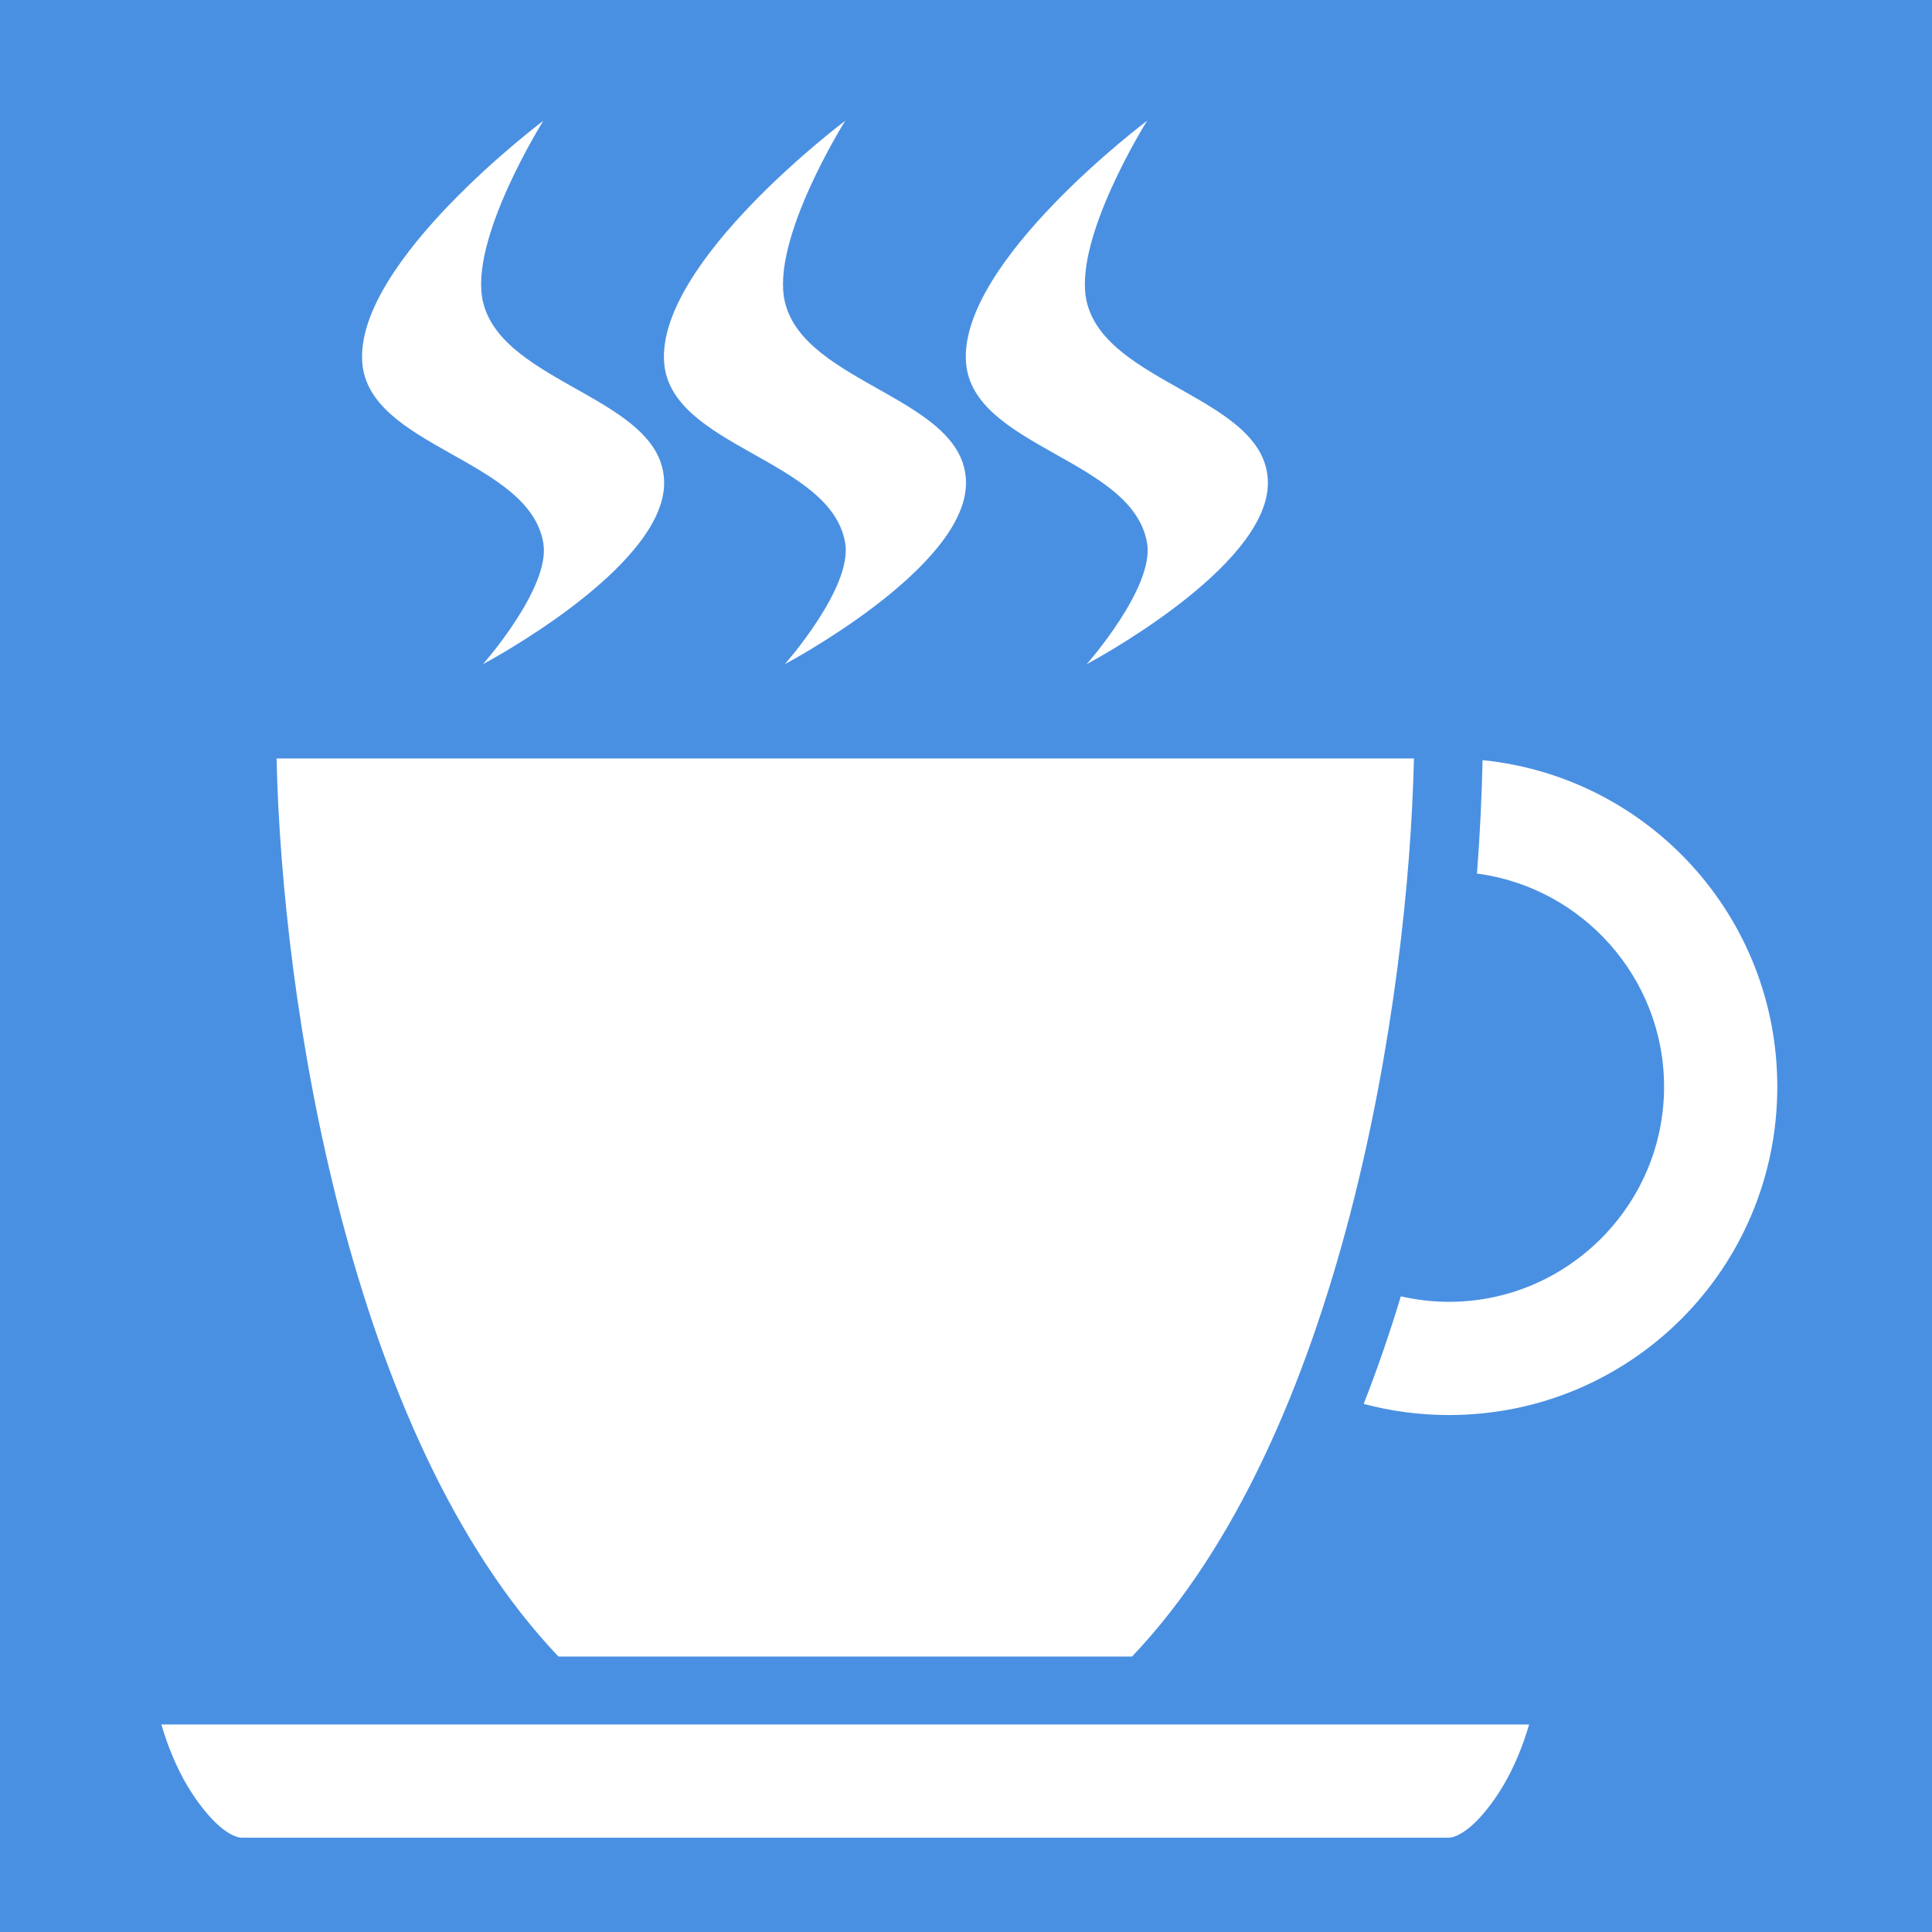
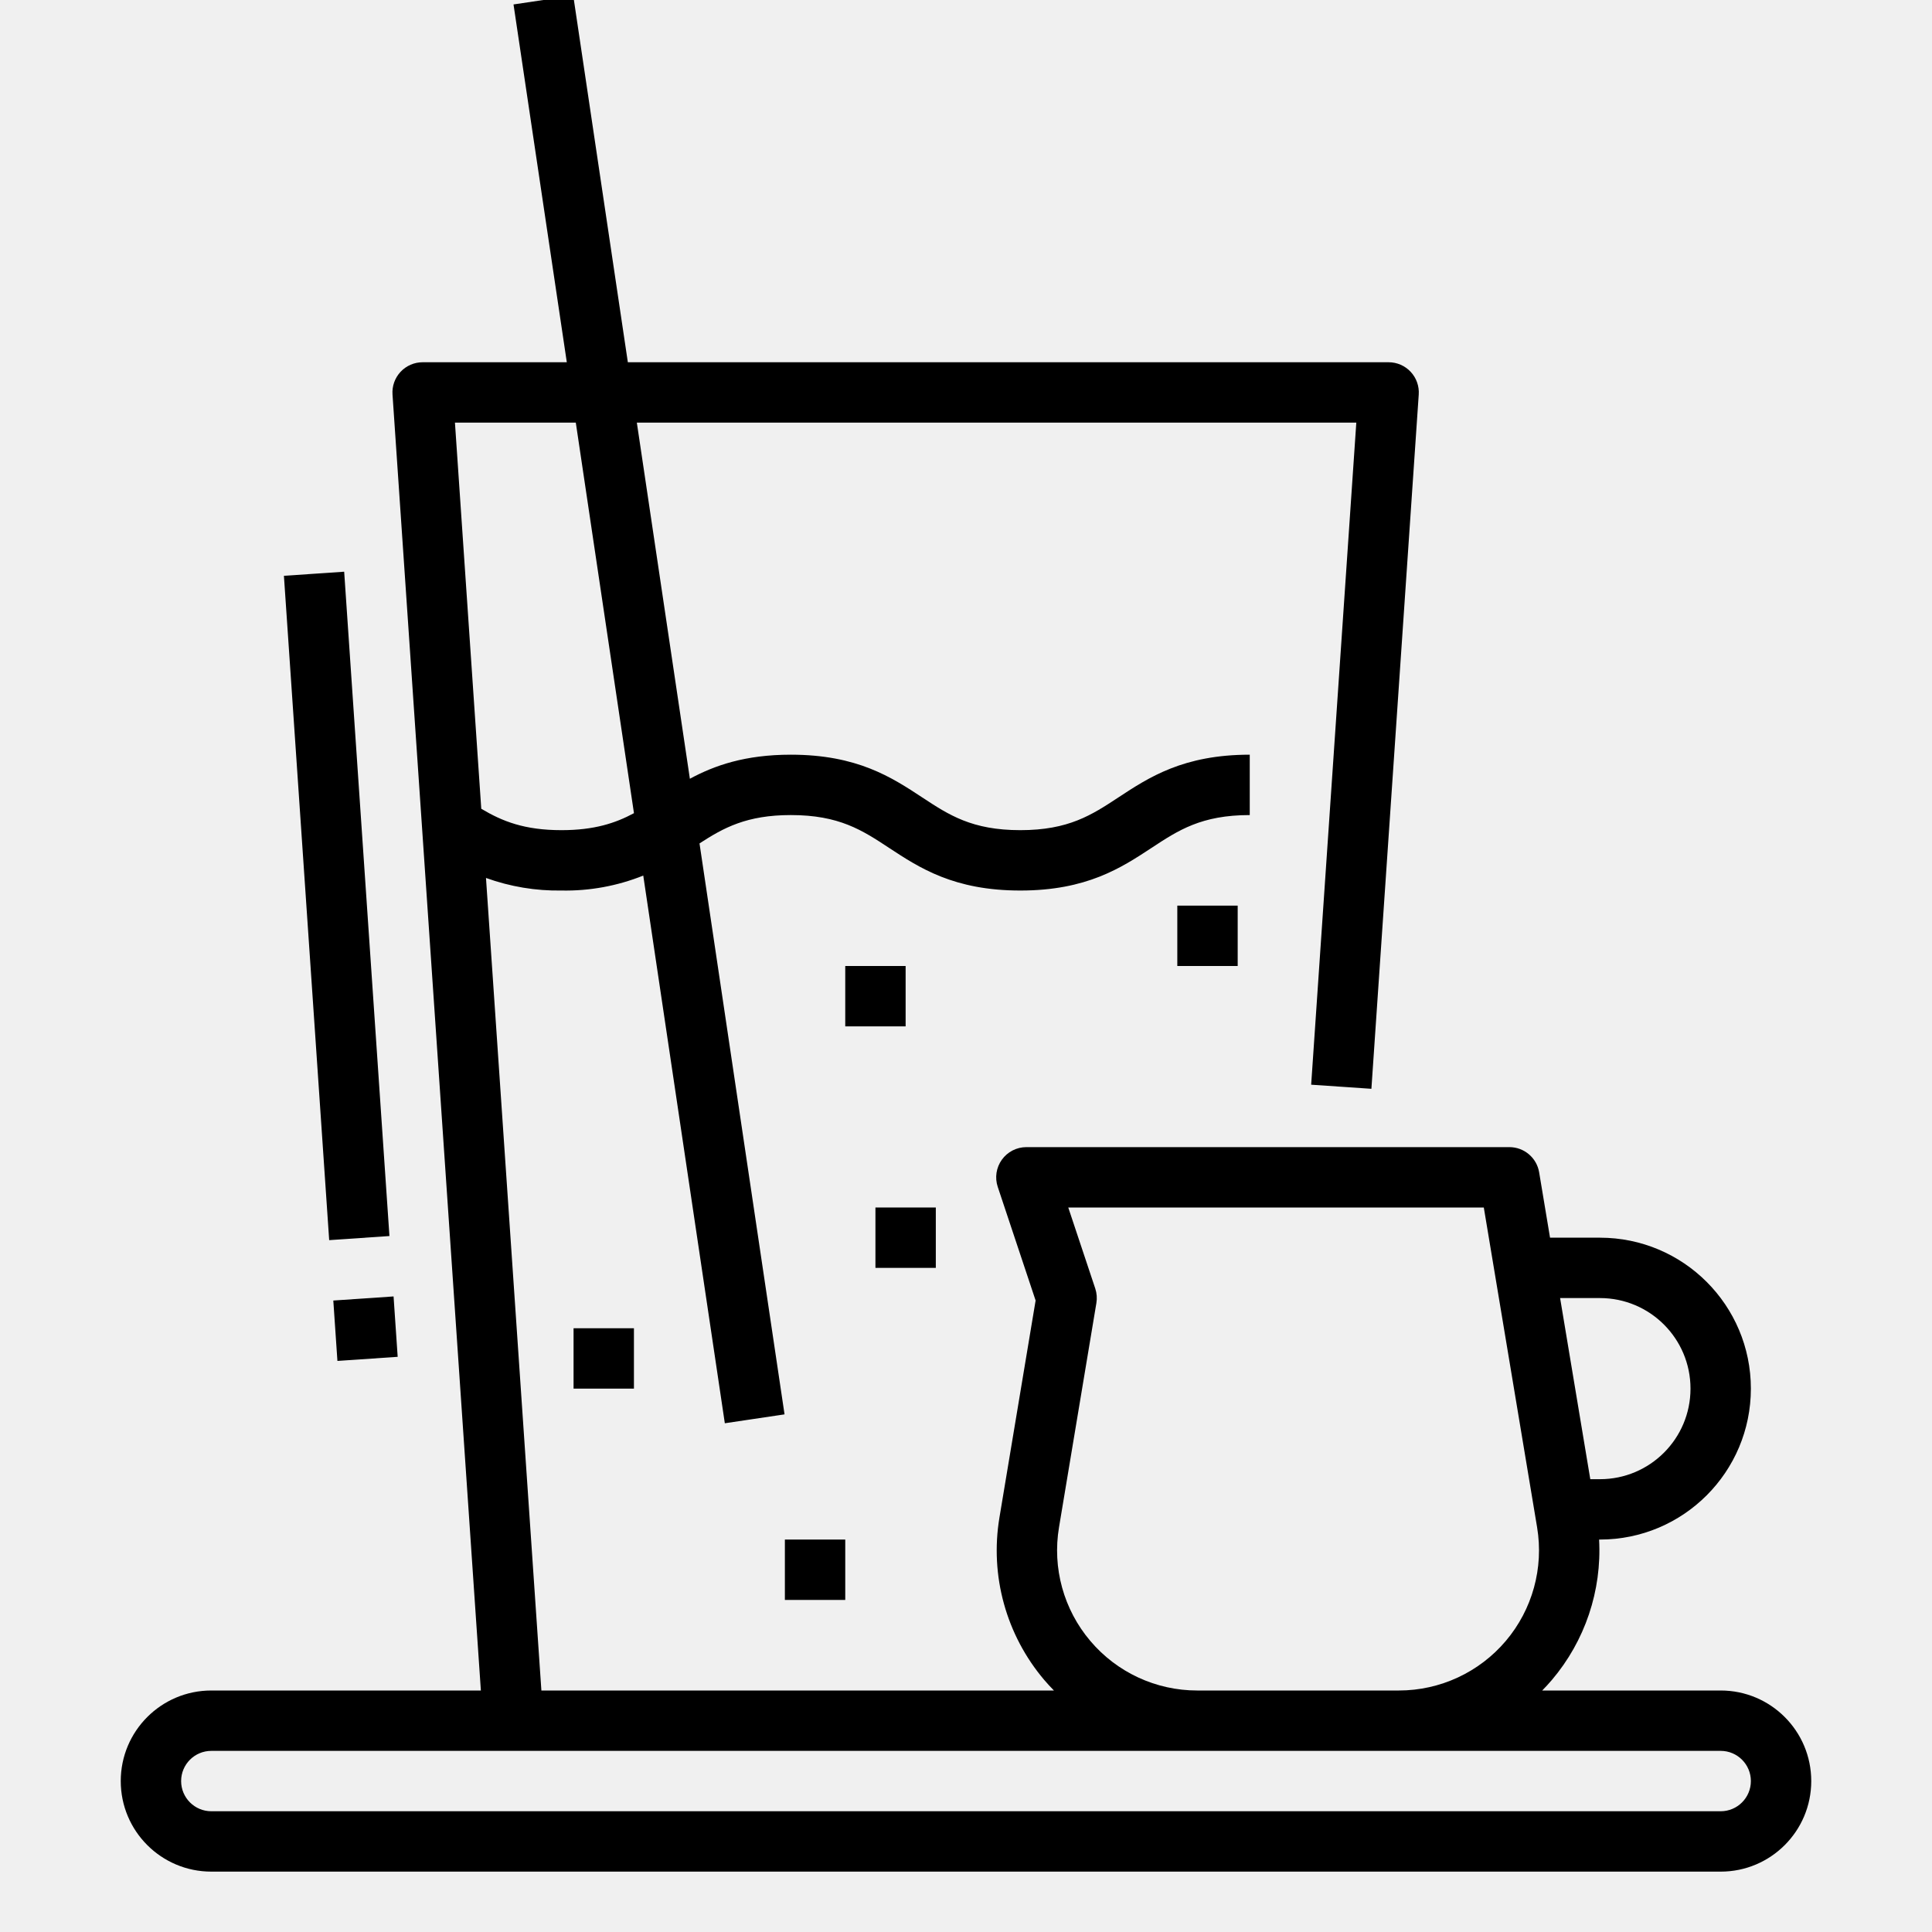
- <svg xmlns="http://www.w3.org/2000/svg" viewBox="0 0 512 512" style="height: 512px; width: 512px;">
-   <path d="M0 0h512v512H0z" fill="#4a90e2" fill-opacity="1" />
-   <g class="" transform="translate(0,0)" style="touch-action: none;">
-     <path d="M144 32S94.11 69.4 96 96c1.604 22.57 44.375 25.665 48 48 1.91 11.772-16 32-16 32s48-25.373 48-48-42.8-25.978-48-48c-3.875-16.414 16-48 16-48zm80 0s-49.89 37.4-48 64c1.604 22.57 44.375 25.665 48 48 1.91 11.772-16 32-16 32s48-25.373 48-48-42.8-25.978-48-48c-3.875-16.414 16-48 16-48zm80 0s-49.89 37.4-48 64c1.604 22.57 44.375 25.665 48 48 1.91 11.772-16 32-16 32s48-25.373 48-48-42.8-25.978-48-48c-3.875-16.414 16-48 16-48zM73.293 201c1.43 63.948 18.943 179.432 74.707 238h152c55.764-58.568 73.278-174.052 74.707-238H73.293zm319.598.445c-.186 9.152-.652 19.252-1.472 30.057C419.312 235.162 441 259.142 441 288c0 31.374-25.626 57-57 57-4.387 0-8.656-.517-12.764-1.465-2.912 9.62-6.176 19.165-9.84 28.51C368.602 373.97 376.176 375 384 375c48.155 0 87-38.845 87-87 0-45.153-34.153-82.12-78.11-86.555zM42.763 457c1.507 5.193 3.854 11.2 6.955 16.37 2.637 4.394 5.69 8.207 8.428 10.58C60.882 486.32 63 487 64 487h320c1 0 3.118-.678 5.855-3.05 2.738-2.373 5.79-6.186 8.428-10.58 3.1-5.17 5.448-11.177 6.955-16.37H42.762z" fill="#ffffff" fill-opacity="1" />
+ <svg xmlns="http://www.w3.org/2000/svg" height="512" viewBox="0 0 512 512" width="512">
+   <g id="Outline">
+     <path d="m81.199 151.796h16v176.409h-16z" transform="matrix(.998 -.068 .068 .998 -16.118 6.623)" />
+     <path d="m88.835 343.981h16v16.037h-16z" transform="matrix(.998 -.068 .068 .998 -23.718 7.402)" />
+     <path d="m224 256h16v16h-16z" />
+     <path d="m232 320h16v16h-16z" />
+     <path d="m152 352h16v16h-16z" />
+     <path d="m208 408h16v16h-16z" />
+     <path d="m312 240h16v16h-16z" />
+     <path d="m456 448h-47.3c.88-.9 1.741-1.823 2.562-2.791a53.024 53.024 0 0 0 12.515-37.209h.223a40 40 0 0 0 0-80h-13.223l-2.886-17.315a8 8 0 0 0 -7.891-6.685h-128a8 8 0 0 0 -7.589 10.53l10.038 30.115-9.58 57.48a53.043 53.043 0 0 0 11.869 43.084c.821.968 1.682 1.89 2.562 2.791h-135.827l-14.682-215.334a56.244 56.244 0 0 0 20.009 3.334 55.309 55.309 0 0 0 21.67-3.964l21.617 145.142 15.826-2.356-22.536-151.309c6.38-4.142 12.5-7.513 24.213-7.513 12.805 0 18.921 4.024 26 8.684 8.063 5.3 17.2 11.316 34.8 11.316s26.742-6.013 34.807-11.317c7.083-4.66 13.2-8.683 26-8.683v-16c-17.594 0-26.733 6.011-34.8 11.315-7.078 4.661-13.197 8.685-26.007 8.685s-18.921-4.024-26-8.683c-8.063-5.305-17.2-11.317-34.8-11.317-12.14 0-20.252 2.862-26.765 6.379l-14.056-94.379h190.667l-11.963 175.456 15.963 1.088 12.545-184a8 8 0 0 0 -7.981-8.544h-201.614l-14.473-97.178-15.826 2.356 14.123 94.822h-38.21a8 8 0 0 0 -7.981 8.544l23.417 343.456h-71.436a24 24 0 0 0 0 48h400a24 24 0 0 0 0-48zm-303.407-336 15.414 103.5c-4.919 2.646-10.523 4.5-19.207 4.5-9.818 0-15.679-2.343-21.259-5.67l-6.977-102.33zm271.407 232a24 24 0 1 1 0 48h-2.556l-8-48zm-135.053 90.867a37.072 37.072 0 0 1 -8.3-30.111l9.907-59.441a8.014 8.014 0 0 0 -.3-3.845l-7.154-21.47h110.123l14.126 84.756a37.139 37.139 0 0 1 -36.633 43.244h-53.432a37.072 37.072 0 0 1 -28.337-13.133zm167.053 45.133h-400a8 8 0 0 1 0-16h400a8 8 0 0 1 0 16z" />
  </g>
</svg>
